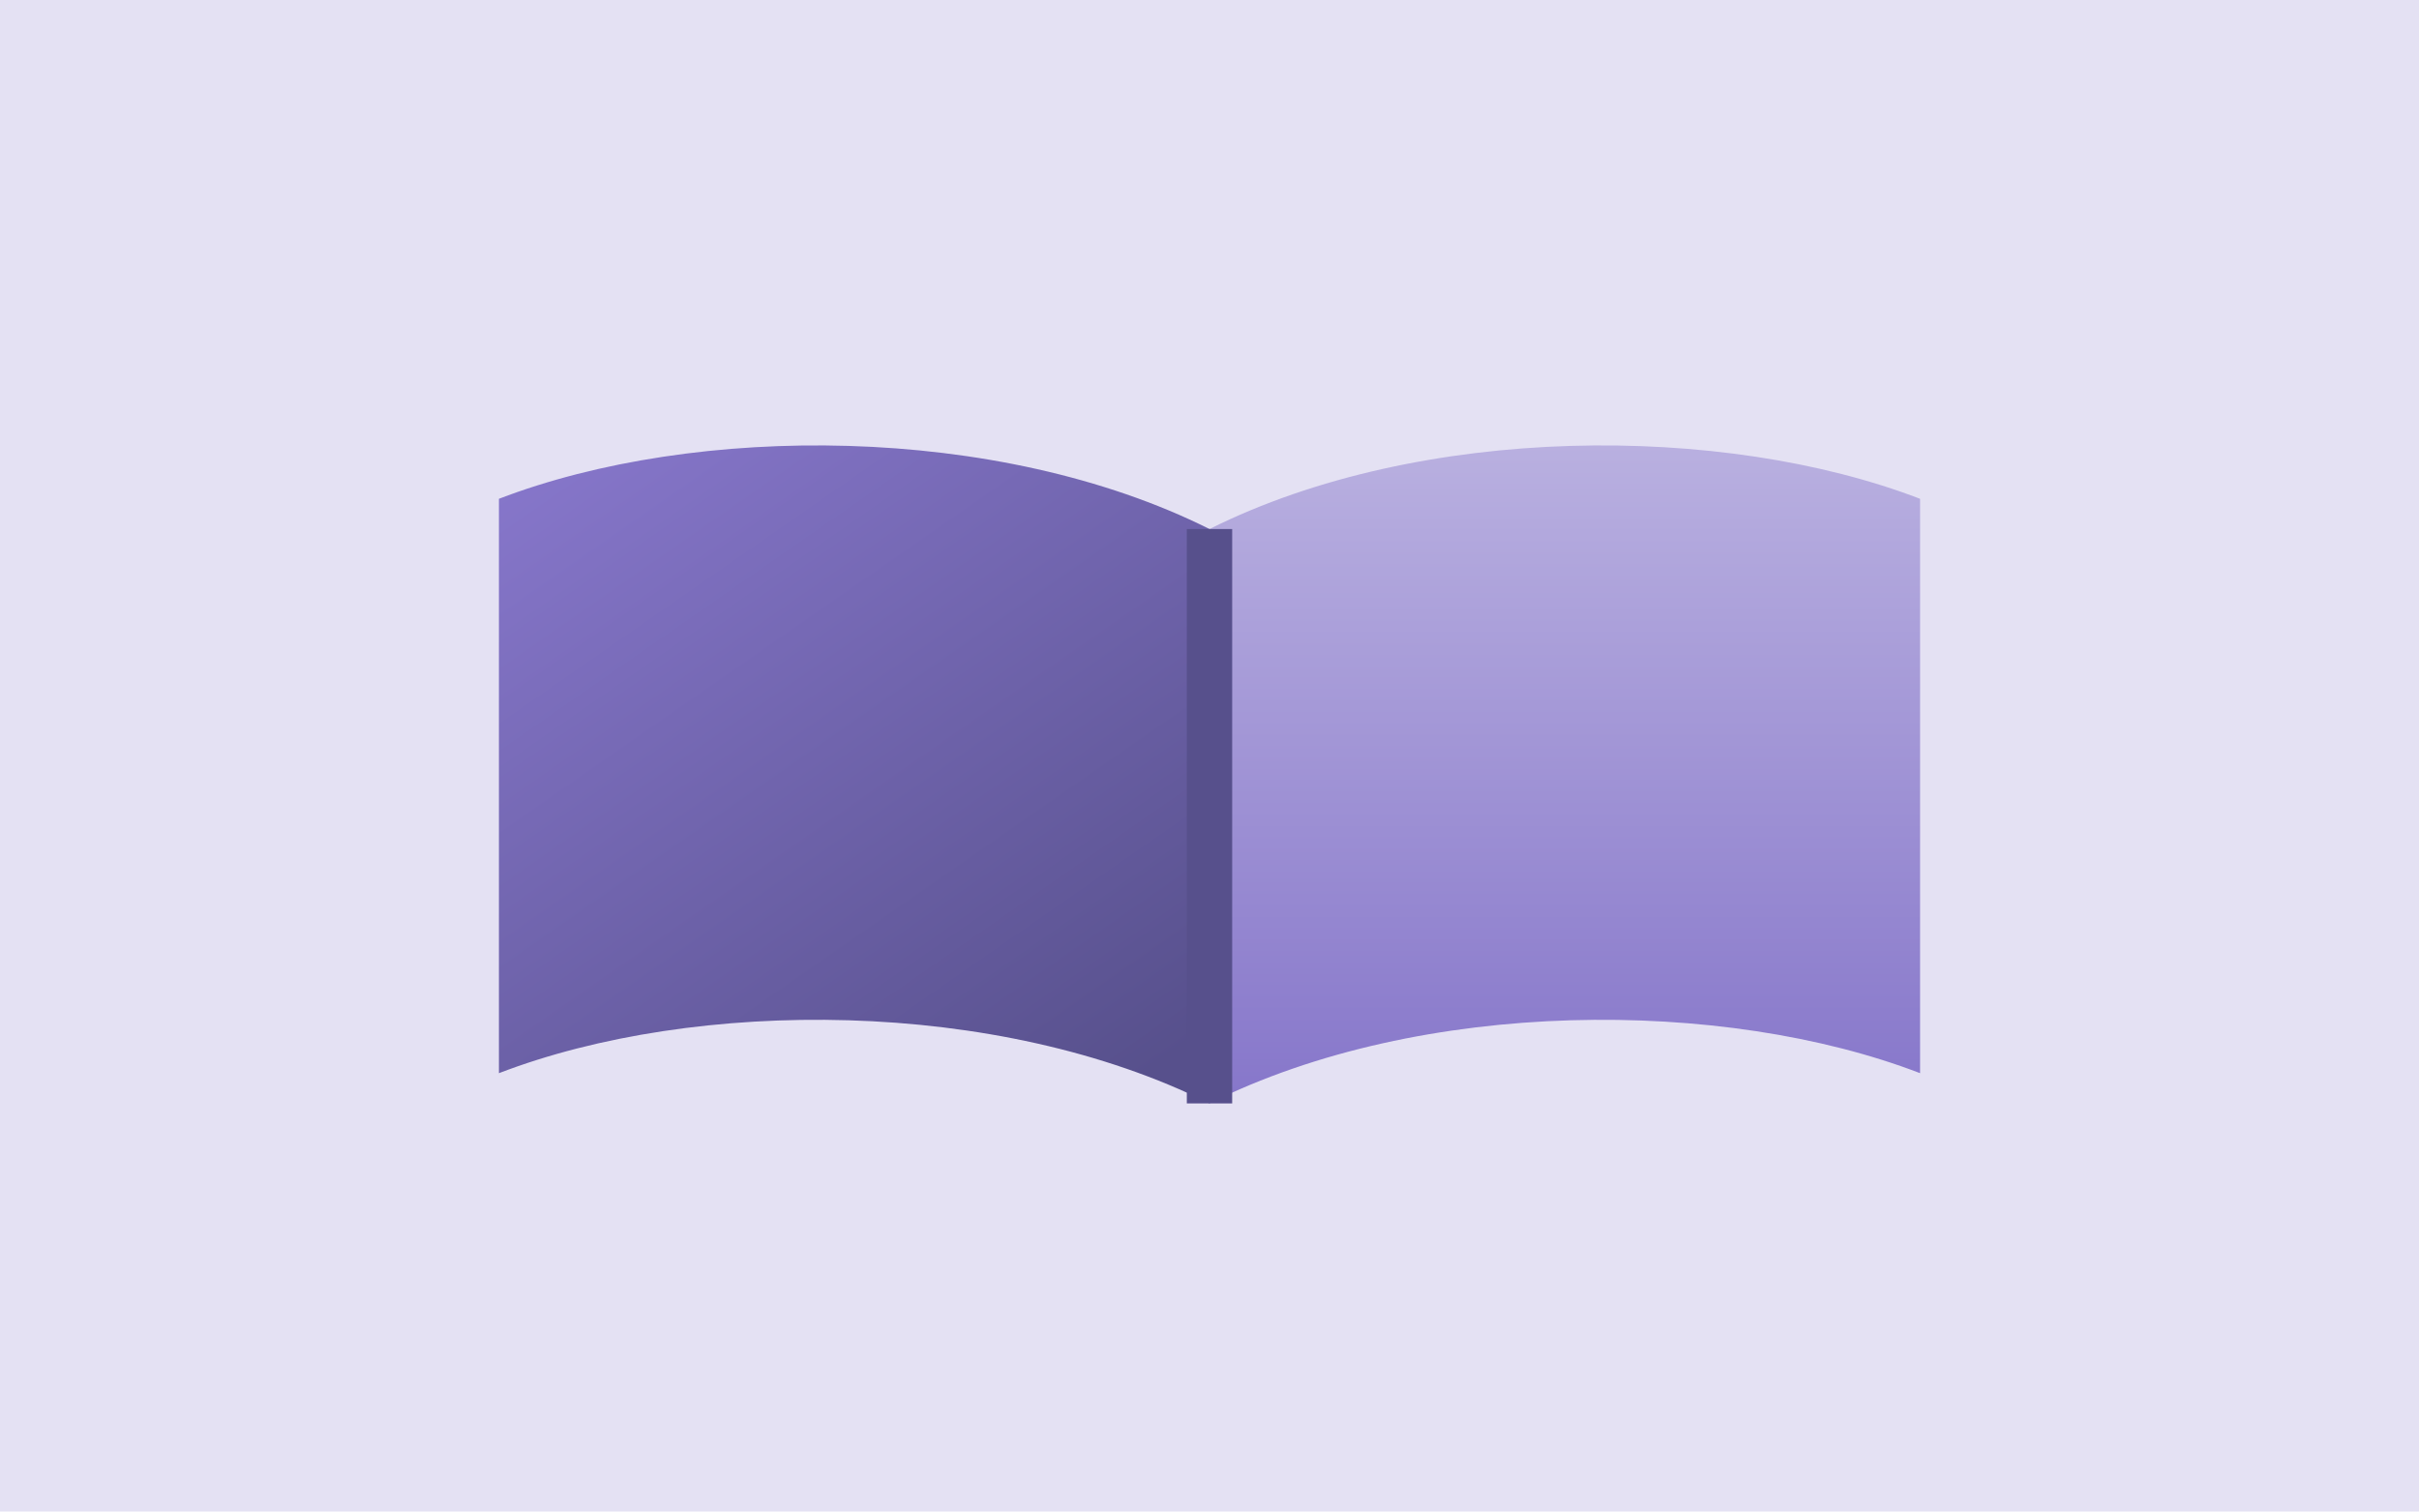
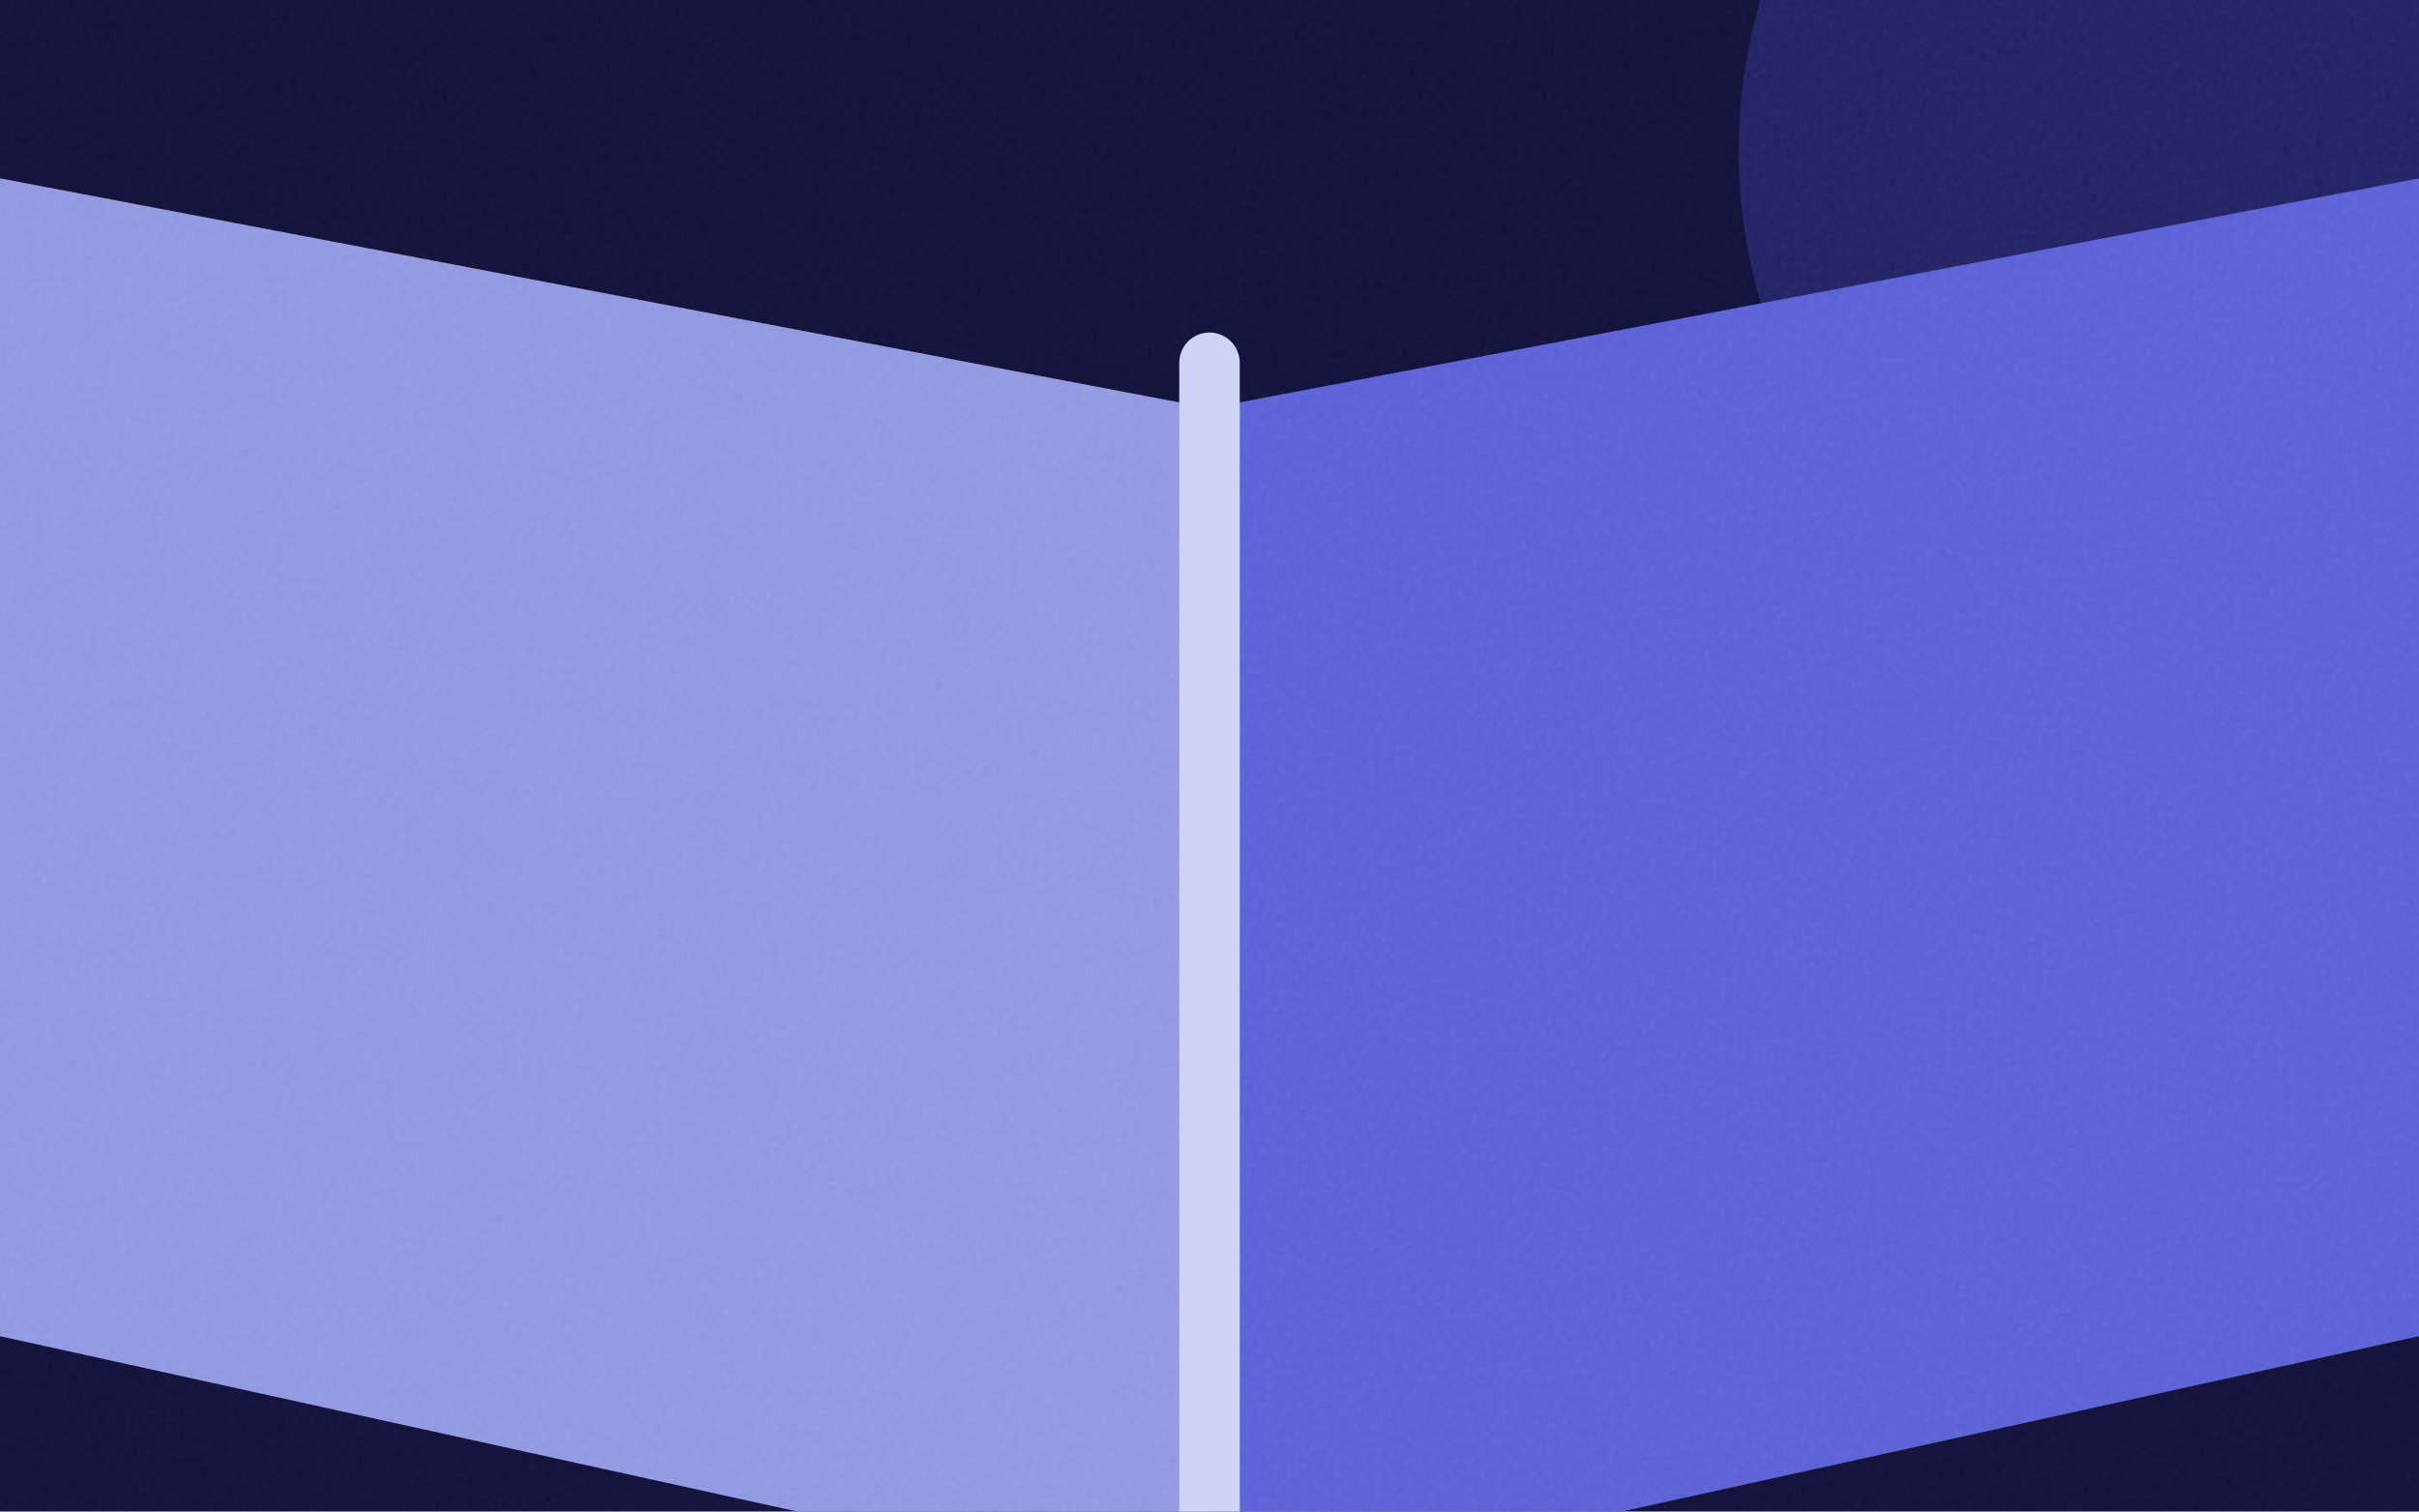
<svg xmlns="http://www.w3.org/2000/svg" viewBox="0 0 320 200" preserveAspectRatio="xMidYMid slice">
  <defs>
-     <linearGradient id="g" x1="0.1" y1="0" x2="0.85" y2="1">
-       <stop offset="0" stop-color="#8676ca" />
-       <stop offset="1" stop-color="#57508c" />
-     </linearGradient>
-     <linearGradient id="gl" x1="0" y1="0" x2="0" y2="1">
-       <stop offset="0" stop-color="#b9b0e0" />
-       <stop offset="1" stop-color="#8676ca" />
-     </linearGradient>
+     <filter id="g">
+       <feTurbulence type="fractalNoise" baseFrequency="1.1" numOctaves="2" stitchTiles="stitch" />
+       <feColorMatrix type="saturate" values="0" />
+       <feComponentTransfer>
+         <feFuncA type="linear" slope="0.5" />
+       </feComponentTransfer>
+     </filter>
  </defs>
-   <rect width="320" height="200" fill="#e4e1f3" />
-   <path d="M160 70 C 132 56,92 56,66 66 V142 C 92 132,132 132,160 146 Z" fill="url(#g)" />
-   <path d="M160 70 C 188 56,228 56,254 66 V142 C 228 132,188 132,160 146 Z" fill="url(#gl)" />
-   <line x1="160" y1="70" x2="160" y2="146" stroke="#57508c" stroke-width="6" />
+   <rect width="320" height="200" fill="#12123a" />
+   <circle cx="300" cy="20" r="70" fill="#232364" />
+   <polygon points="160,54 160,212 -40,168 -40,16" fill="#9198e0" />
+   <polygon points="160,54 160,212 360,168 360,16" fill="#5a62d4" />
+   <line x1="160" y1="48" x2="160" y2="214" stroke="#cdd1f2" stroke-width="8" stroke-linecap="round" />
+   <rect width="320" height="200" filter="url(#g)" style="mix-blend-mode:soft-light" opacity="0.5" />
</svg>
